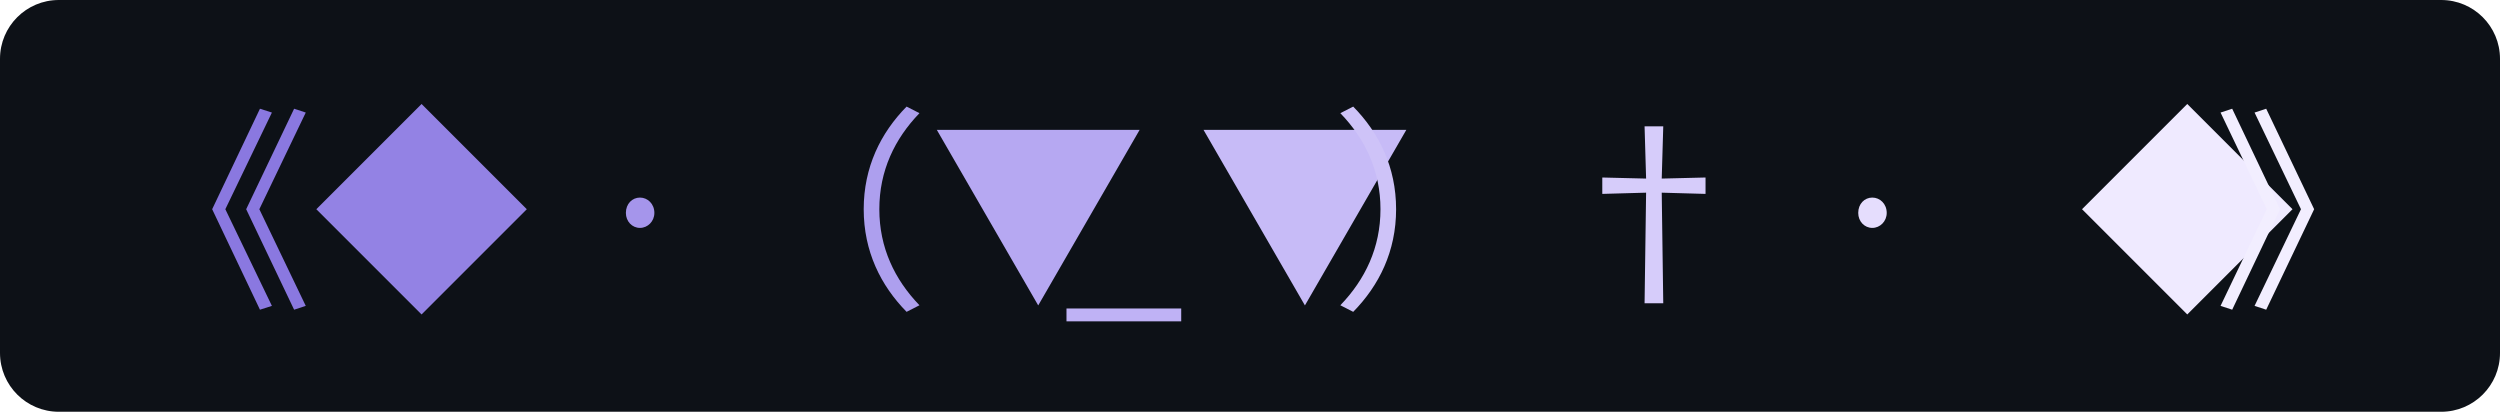
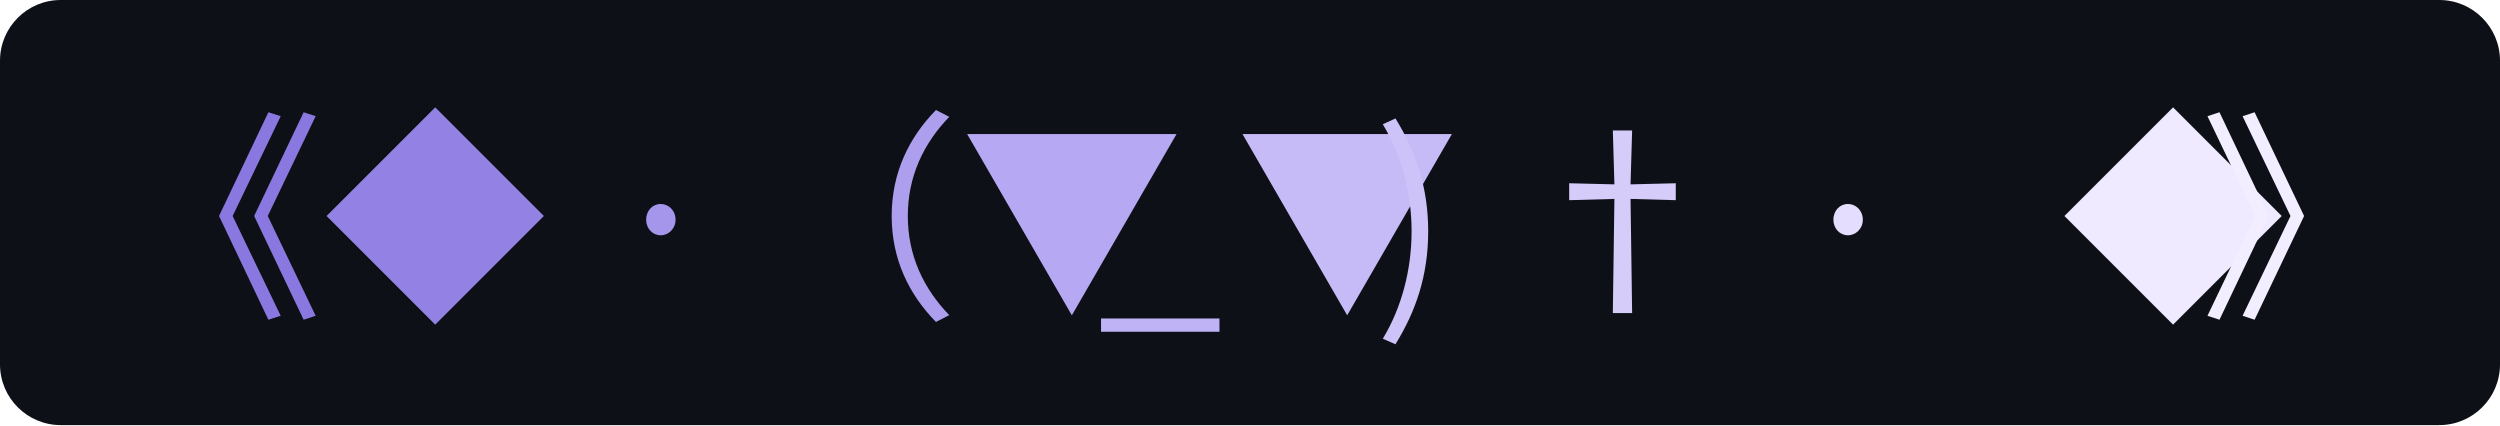
- <svg xmlns="http://www.w3.org/2000/svg" width="255" height="42" viewBox="0 0 255 42" role="img">
+ <svg xmlns="http://www.w3.org/2000/svg" width="247" height="42" viewBox="0 0 247 42" role="img">
  <rect width="100%" height="100%" rx="6" fill="#0d1117" />
  <g font-family="'Segoe UI Symbol','Malgun Gothic','Noto Sans CJK KR','Apple SD Gothic Neo','Noto Sans Symbols 2','DejaVu Sans',monospace" font-size="22" dominant-baseline="middle">
    <text x="10.0" y="22.0" fill="#8a78e0">《</text>
    <text x="32.0" y="22.0" fill="#9382e4">◆</text>
    <text x="45.6" y="22.0" fill="#9c8be7"> </text>
    <text x="59.2" y="22.0" fill="#a595eb">·</text>
    <text x="72.8" y="22.0" fill="#ad9fee">（</text>
    <text x="94.9" y="22.0" fill="#b6a8f2">▼</text>
    <text x="108.5" y="22.0" fill="#bfb2f5">_</text>
    <text x="122.1" y="22.0" fill="#c7bbf7">▼</text>
-     <text x="135.7" y="22.0" fill="#cec3f8">）</text>
-     <text x="157.7" y="22.0" fill="#d6ccfa">†</text>
-     <text x="171.3" y="22.0" fill="#ddd5fc"> </text>
-     <text x="184.9" y="22.0" fill="#e5ddfd">·</text>
-     <text x="198.5" y="22.0" fill="#ece6ff"> </text>
-     <text x="212.1" y="22.0" fill="#efeaff">◆</text>
-     <text x="225.7" y="22.0" fill="#f2eeff">》</text>
+     <text x="135.7" y="22.0" fill="#cec3f8">)</text>
+     <text x="149.3" y="22.0" fill="#d6ccfa">†</text>
+     <text x="162.9" y="22.0" fill="#ddd5fc"> </text>
+     <text x="176.5" y="22.0" fill="#e5ddfd">·</text>
+     <text x="190.1" y="22.0" fill="#ece6ff"> </text>
+     <text x="203.7" y="22.0" fill="#efeaff">◆</text>
+     <text x="217.3" y="22.0" fill="#f2eeff">》</text>
  </g>
</svg>
